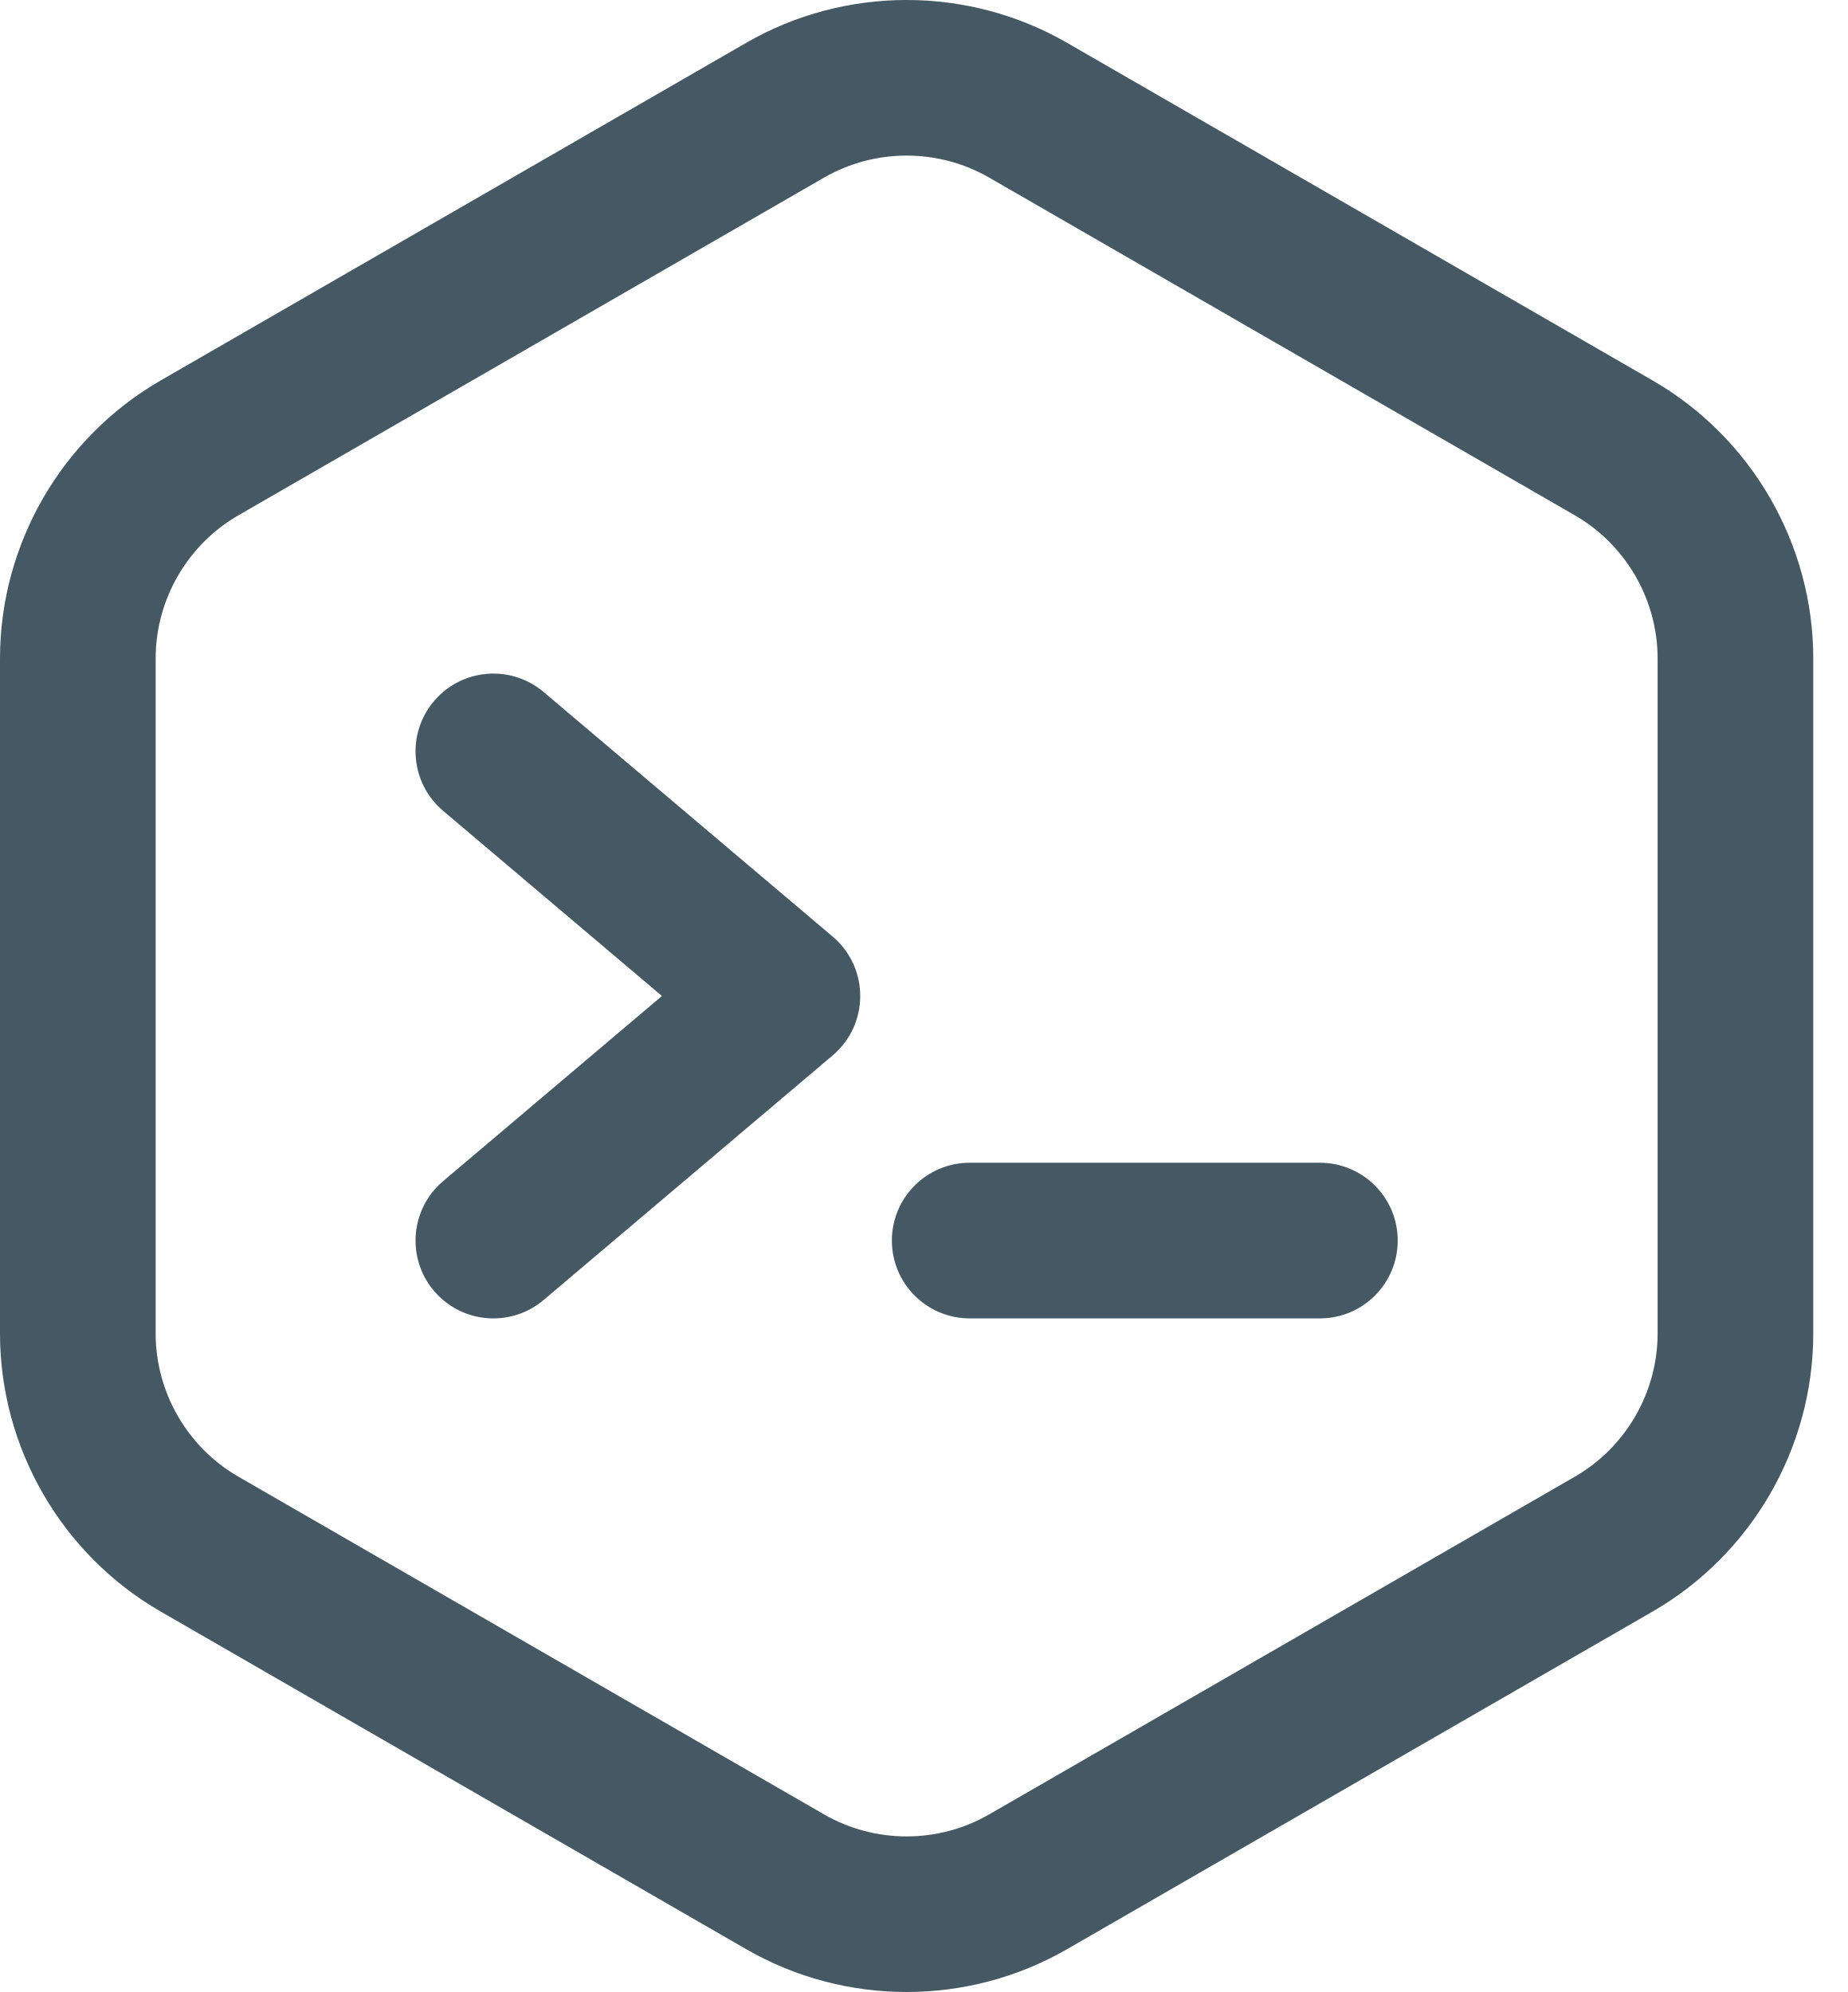
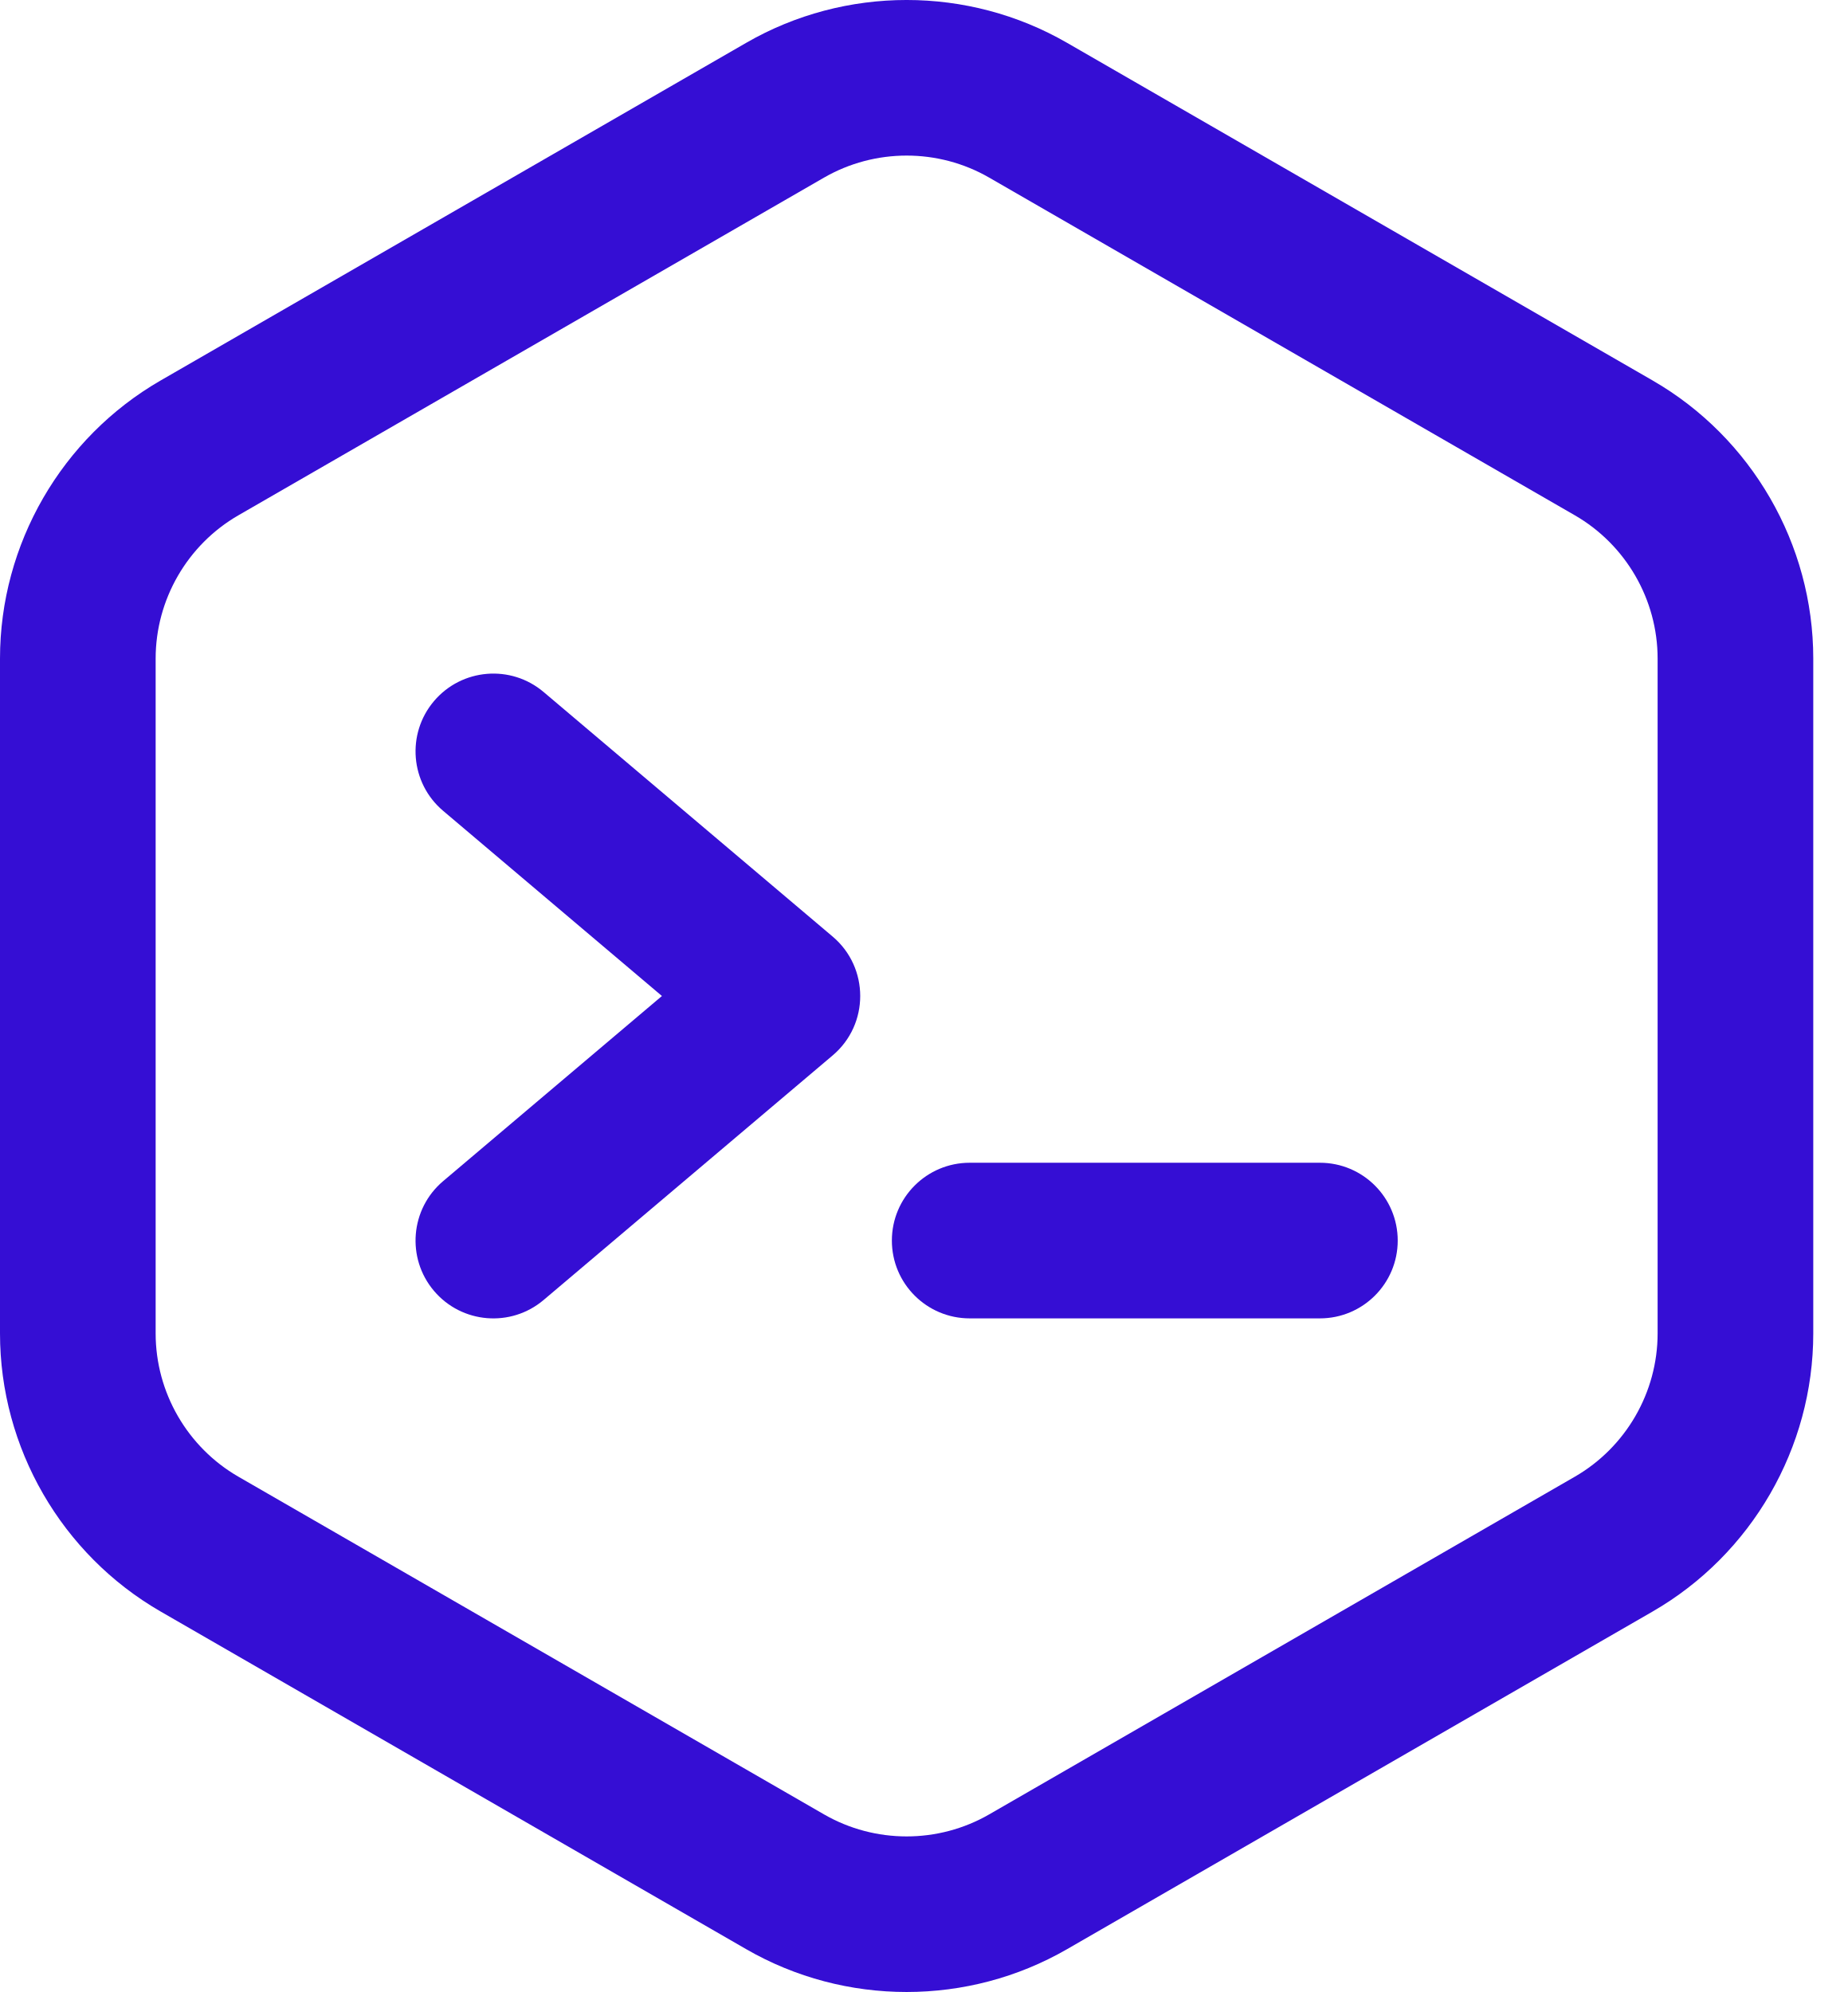
<svg xmlns="http://www.w3.org/2000/svg" width="51" height="55" viewBox="0 0 51 55" fill="none">
-   <path d="M45.624 10.505L29.456 1.181C26.726 -0.394 23.333 -0.394 20.603 1.181L4.435 10.505C1.699 12.083 0 15.025 0 18.183V36.817C0 39.975 1.699 42.917 4.435 44.495L20.603 53.819C23.334 55.394 26.726 55.393 29.456 53.819L45.624 44.495C48.359 42.917 50.059 39.975 50.059 36.817V18.183C50.059 15.025 48.359 12.083 45.624 10.505ZM45.762 36.817C45.762 38.444 44.886 39.959 43.477 40.772L27.309 50.096C25.903 50.907 24.156 50.907 22.749 50.096L6.581 40.772C5.172 39.959 4.297 38.444 4.297 36.817V18.183C4.297 16.556 5.172 15.041 6.581 14.228L22.749 4.904C24.156 4.093 25.904 4.093 27.309 4.904L43.477 14.228C44.886 15.041 45.762 16.556 45.762 18.183V36.817Z" fill="#445964" />
-   <path d="M22.988 25.86L15.008 19.107C14.103 18.34 12.747 18.453 11.98 19.359C11.214 20.265 11.327 21.621 12.233 22.387L18.274 27.5L12.233 32.612C11.327 33.379 11.214 34.735 11.98 35.641C12.749 36.549 14.105 36.658 15.008 35.893L22.988 29.14C24.003 28.281 24 26.716 22.988 25.86Z" fill="#445964" />
-   <path d="M36.438 32.104H26.771C25.584 32.104 24.622 33.066 24.622 34.253C24.622 35.44 25.584 36.401 26.771 36.401H36.438C37.625 36.401 38.587 35.44 38.587 34.253C38.587 33.066 37.625 32.104 36.438 32.104Z" fill="#445964" />
+   <path d="M45.624 10.505L29.456 1.181C26.726 -0.394 23.333 -0.394 20.603 1.181L4.435 10.505C1.699 12.083 0 15.025 0 18.183V36.817C0 39.975 1.699 42.917 4.435 44.495L20.603 53.819C23.334 55.394 26.726 55.393 29.456 53.819L45.624 44.495C48.359 42.917 50.059 39.975 50.059 36.817V18.183C50.059 15.025 48.359 12.083 45.624 10.505ZM45.762 36.817C45.762 38.444 44.886 39.959 43.477 40.772L27.309 50.096C25.903 50.907 24.156 50.907 22.749 50.096L6.581 40.772C5.172 39.959 4.297 38.444 4.297 36.817V18.183C4.297 16.556 5.172 15.041 6.581 14.228L22.749 4.904C24.156 4.093 25.904 4.093 27.309 4.904L43.477 14.228C44.886 15.041 45.762 16.556 45.762 18.183V36.817Z" fill="#350ed4" />
+   <path d="M22.988 25.86L15.008 19.107C14.103 18.34 12.747 18.453 11.98 19.359C11.214 20.265 11.327 21.621 12.233 22.387L18.274 27.5L12.233 32.612C11.327 33.379 11.214 34.735 11.98 35.641C12.749 36.549 14.105 36.658 15.008 35.893L22.988 29.14C24.003 28.281 24 26.716 22.988 25.86Z" fill="#350ed4" />
+   <path d="M36.438 32.104H26.771C25.584 32.104 24.622 33.066 24.622 34.253C24.622 35.44 25.584 36.401 26.771 36.401H36.438C37.625 36.401 38.587 35.44 38.587 34.253C38.587 33.066 37.625 32.104 36.438 32.104Z" fill="#350ed4" />
</svg>
